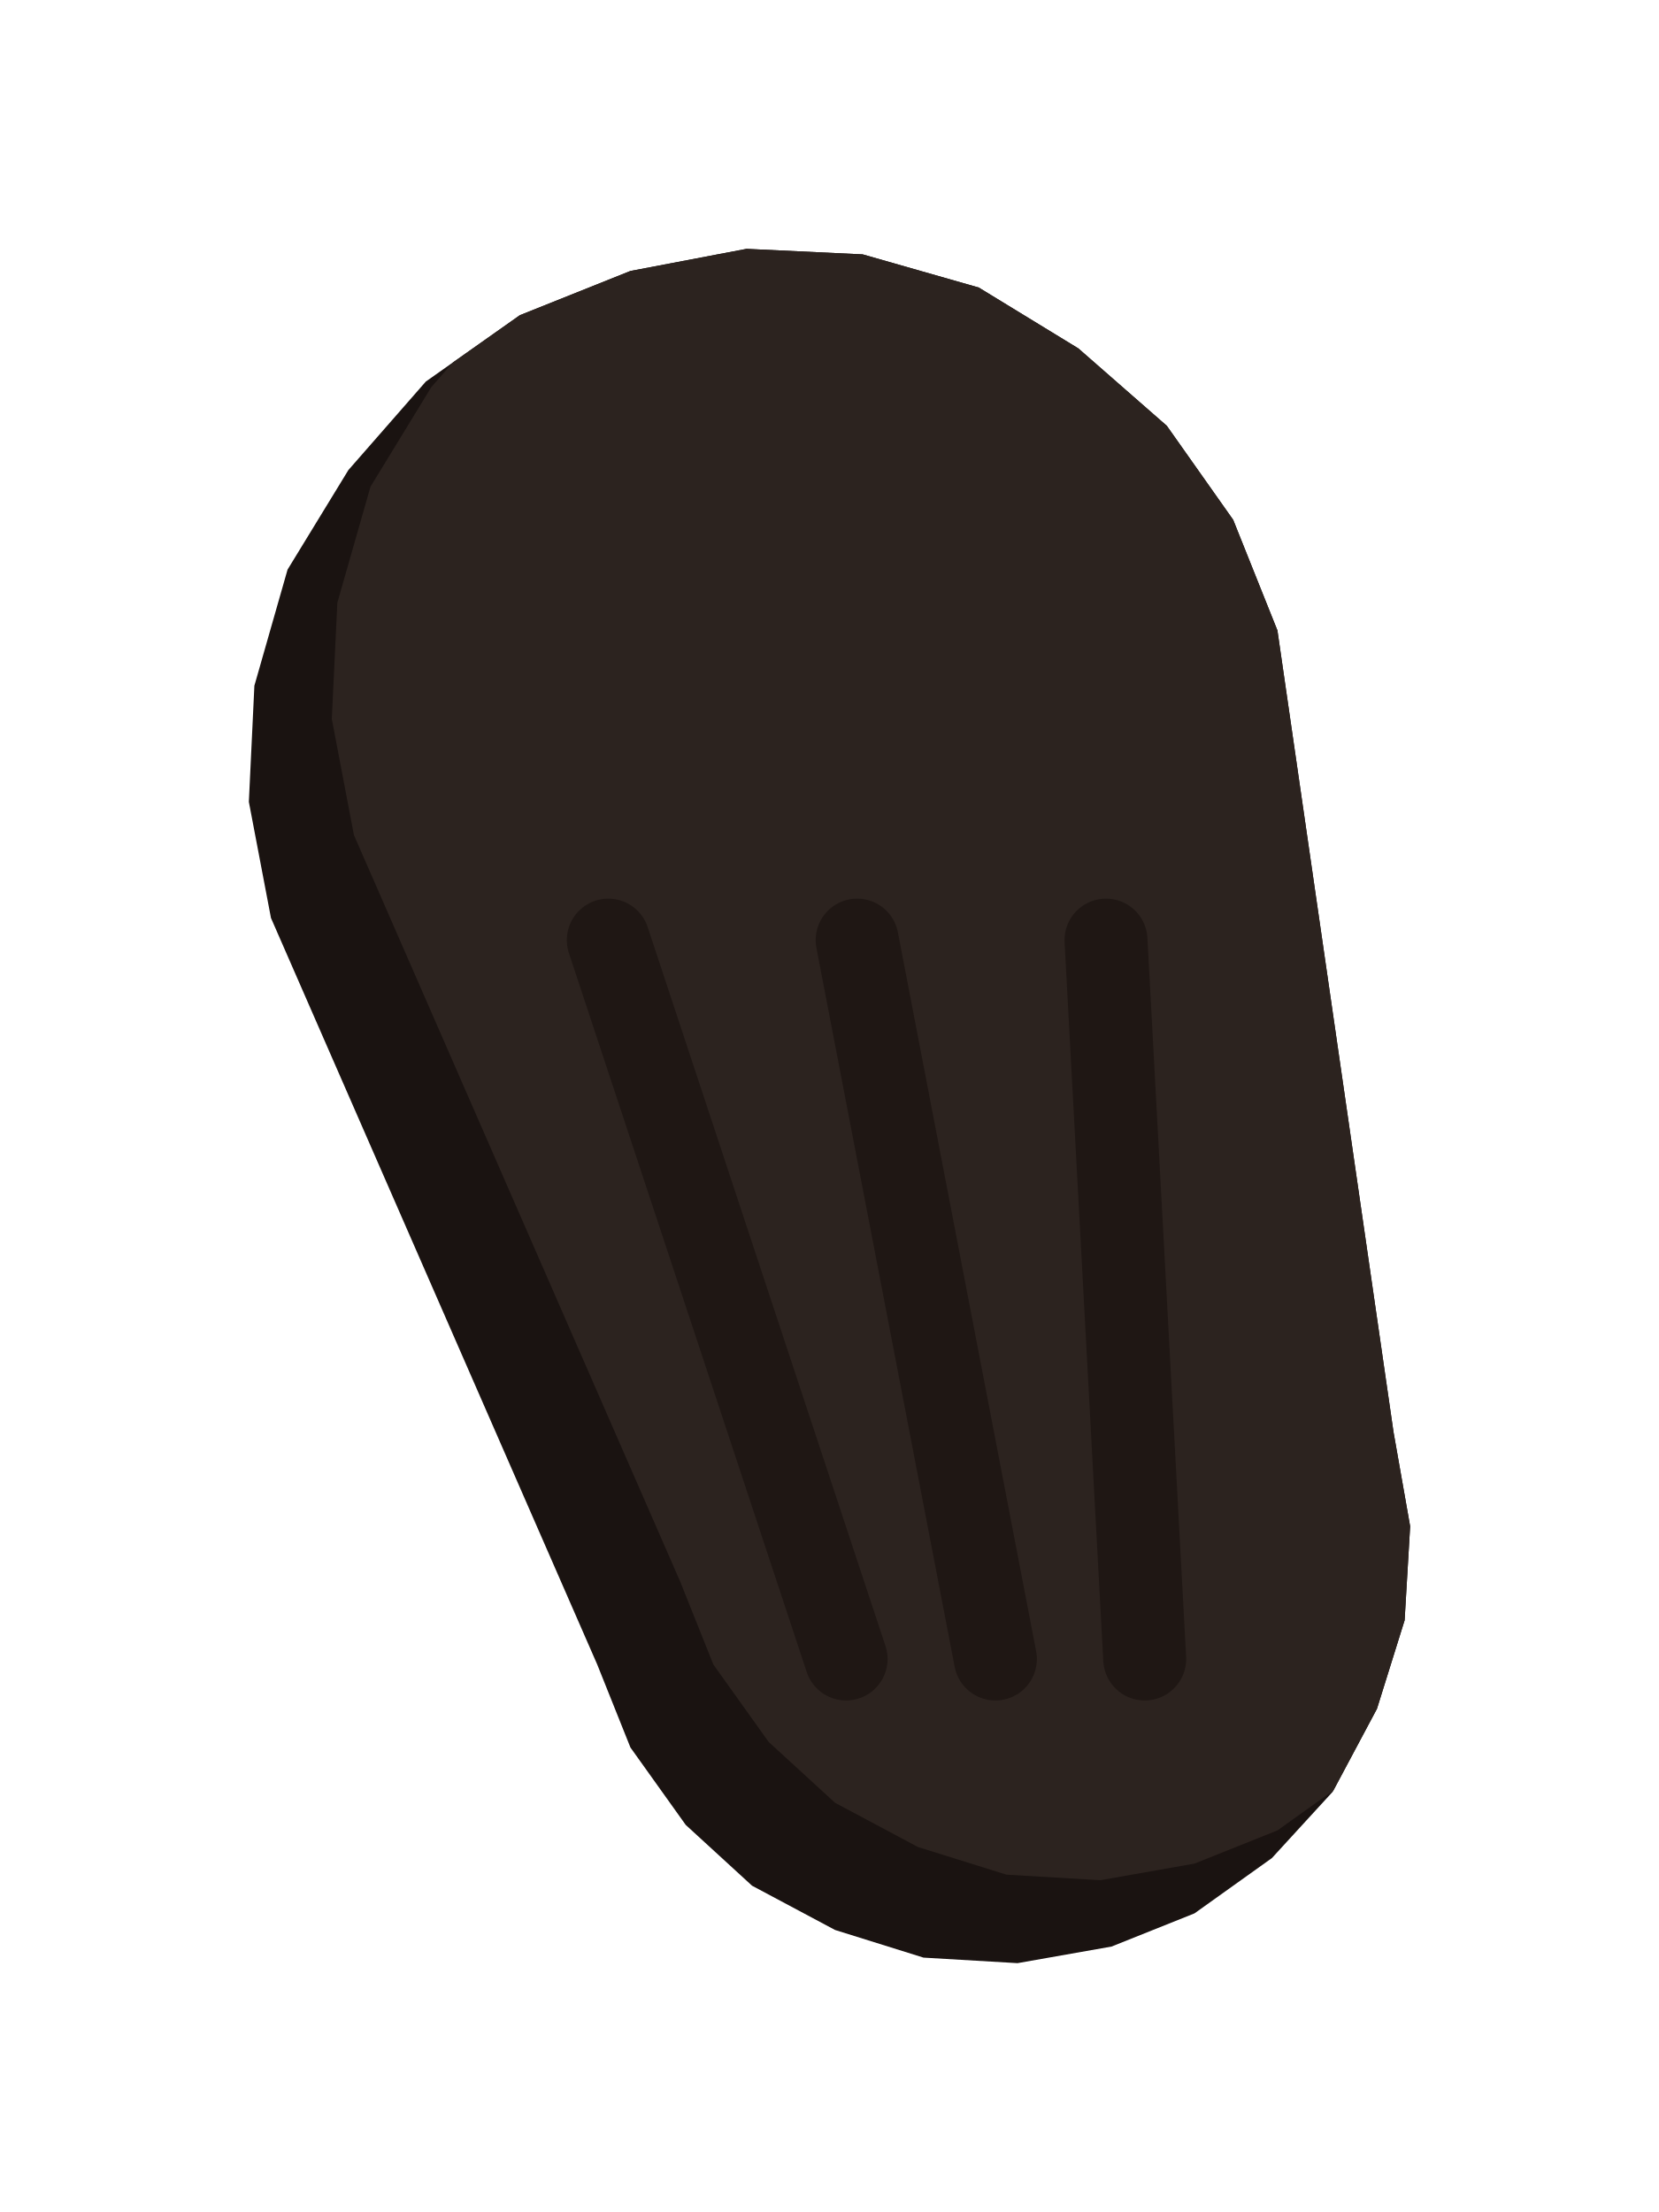
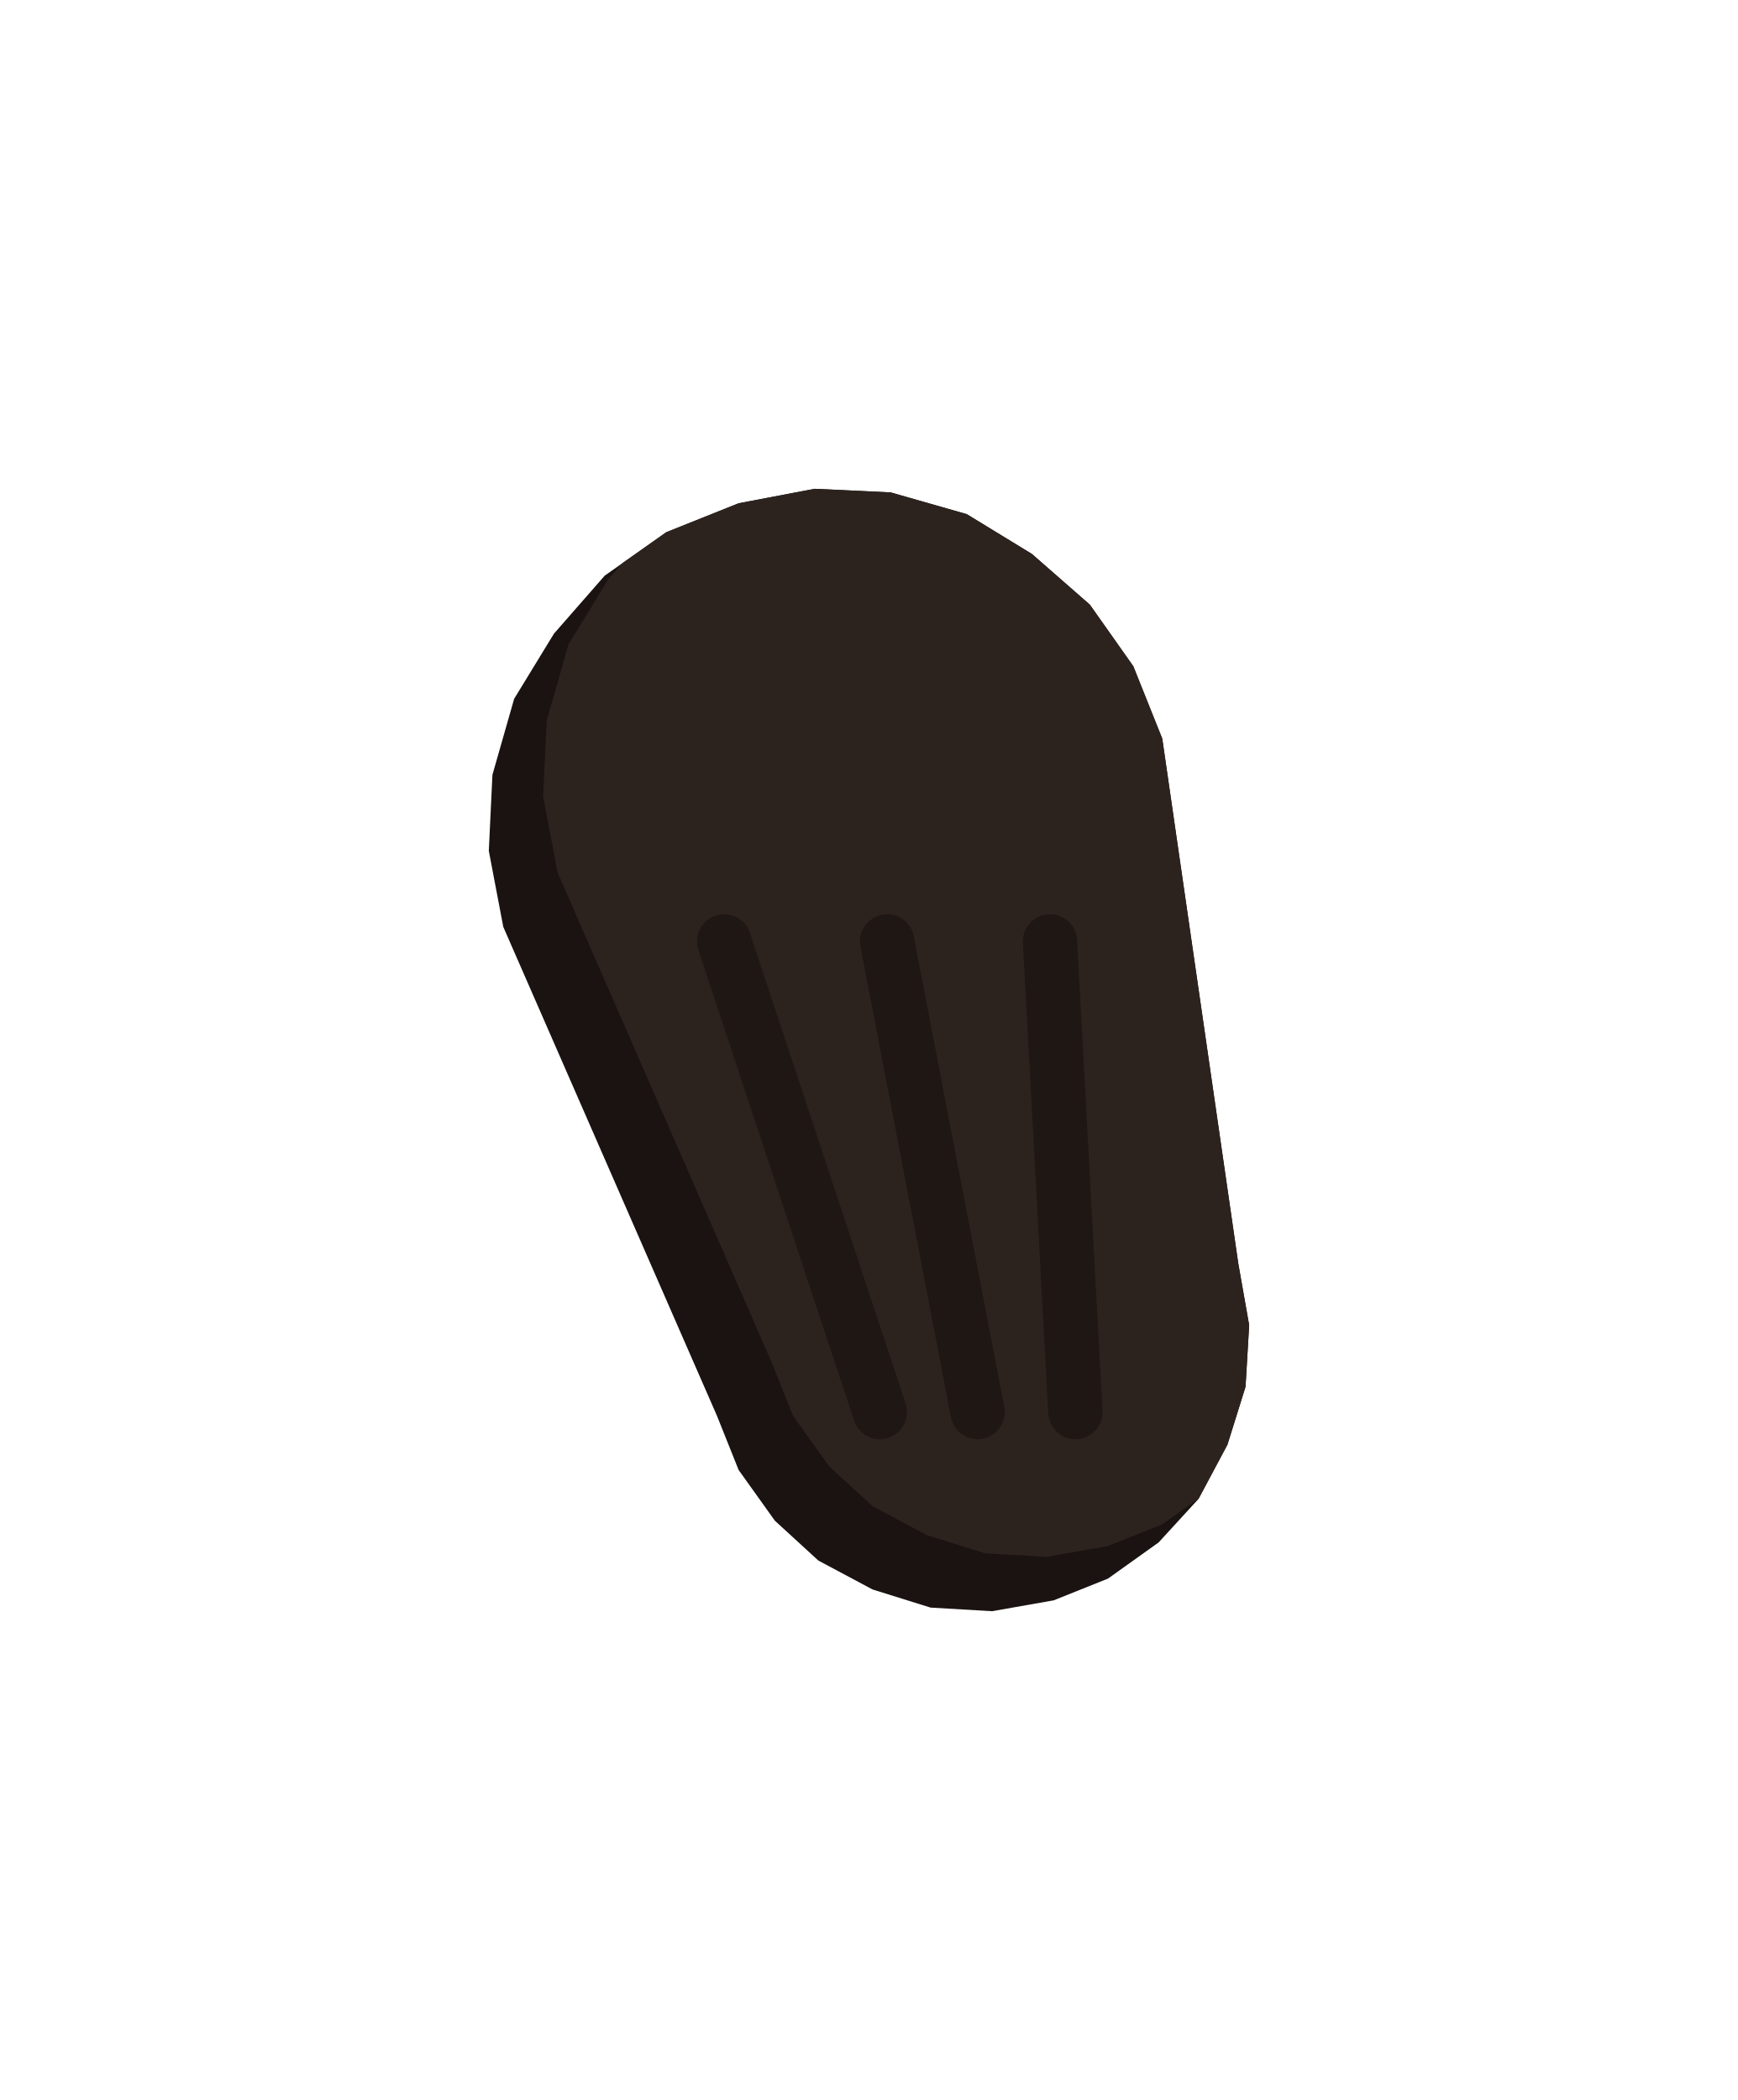
- <svg xmlns="http://www.w3.org/2000/svg" width="30" height="40">
-   <g transform="translate(-224,-278)">
+ <svg xmlns="http://www.w3.org/2000/svg" width="48" height="58">
+   <g transform="translate(-215,-269)">
    <clipPath id="c5">
      <polygon points="249.2,303.9 249.5,305.6 249.4,307.3 248.9,308.9 248.1,310.4 247.0,311.6 245.6,312.6 244.1,313.2 242.4,313.5 240.7,313.4 239.1,312.9 237.6,312.1 236.4,311.0 235.4,309.6 234.8,308.1 228.9,294.6 228.5,292.5 228.6,290.4 229.2,288.3 230.3,286.5 231.7,284.9 233.4,283.7 235.4,282.9 237.5,282.5 239.6,282.6 241.7,283.2 243.5,284.3 245.1,285.7 246.3,287.4 247.1,289.4" />
    </clipPath>
    <polygon points="249.2,303.9 249.5,305.6 249.4,307.3 248.9,308.9 248.1,310.4 247.0,311.6 245.6,312.6 244.1,313.2 242.4,313.5 240.7,313.4 239.1,312.9 237.6,312.1 236.4,311.0 235.4,309.6 234.8,308.1 228.9,294.6 228.5,292.5 228.6,290.4 229.2,288.3 230.3,286.5 231.7,284.9 233.4,283.7 235.4,282.9 237.5,282.5 239.6,282.6 241.7,283.2 243.5,284.3 245.1,285.7 246.3,287.4 247.1,289.4" fill="#1a1311" />
    <polygon clip-path="url(#c5)" points="250.7,302.4 251.0,304.1 250.9,305.8 250.4,307.4 249.6,308.9 248.5,310.1 247.1,311.1 245.6,311.7 243.9,312.0 242.2,311.9 240.6,311.4 239.1,310.6 237.9,309.5 236.9,308.1 236.3,306.6 230.4,293.1 230.0,291.0 230.1,288.9 230.7,286.8 231.8,285.0 233.2,283.4 234.9,282.2 236.9,281.4 239.0,281.0 241.1,281.1 243.2,281.7 245.0,282.8 246.6,284.2 247.8,285.9 248.6,287.9" fill="#2c231f" />
    <path d="M235.0,295.0 L239.3,308.0" stroke="#1f1714" stroke-width="1.5" stroke-linecap="round" fill="none" />
    <path d="M239.5,295.0 L242.0,308.0" stroke="#1f1714" stroke-width="1.5" stroke-linecap="round" fill="none" />
    <path d="M244.0,295.0 L244.7,308.0" stroke="#1f1714" stroke-width="1.5" stroke-linecap="round" fill="none" />
  </g>
</svg>
